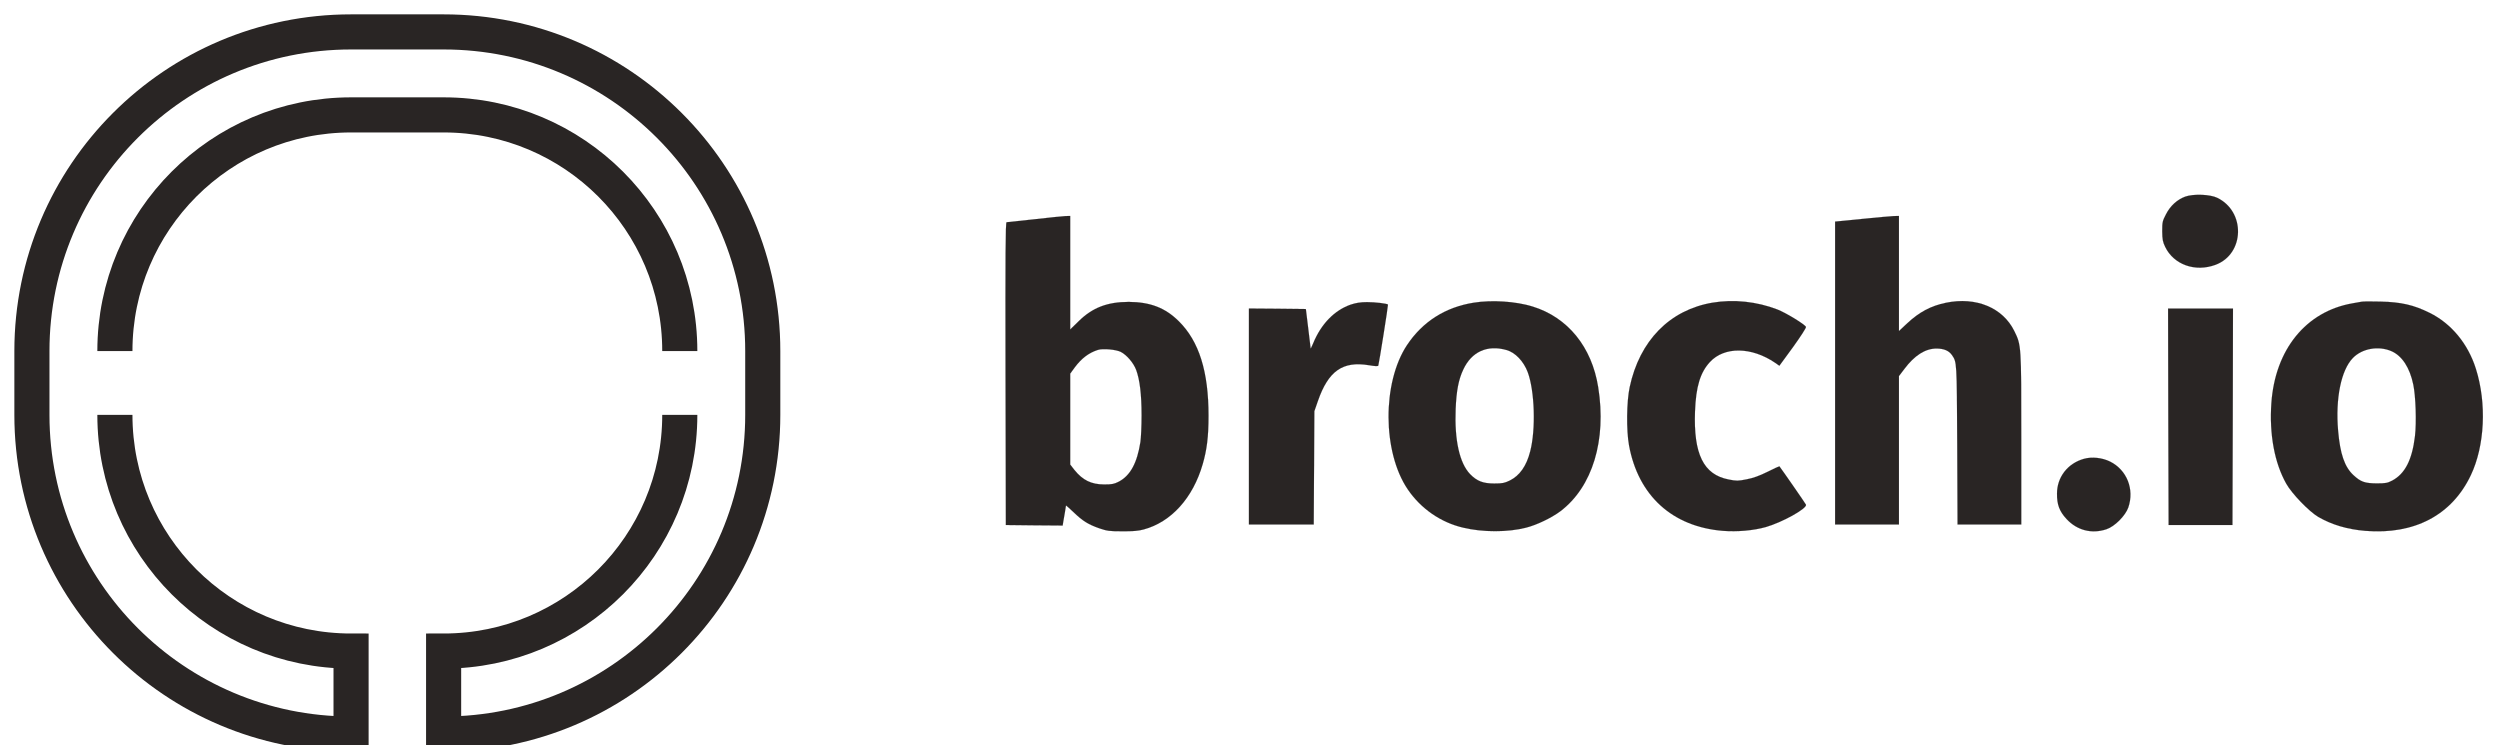
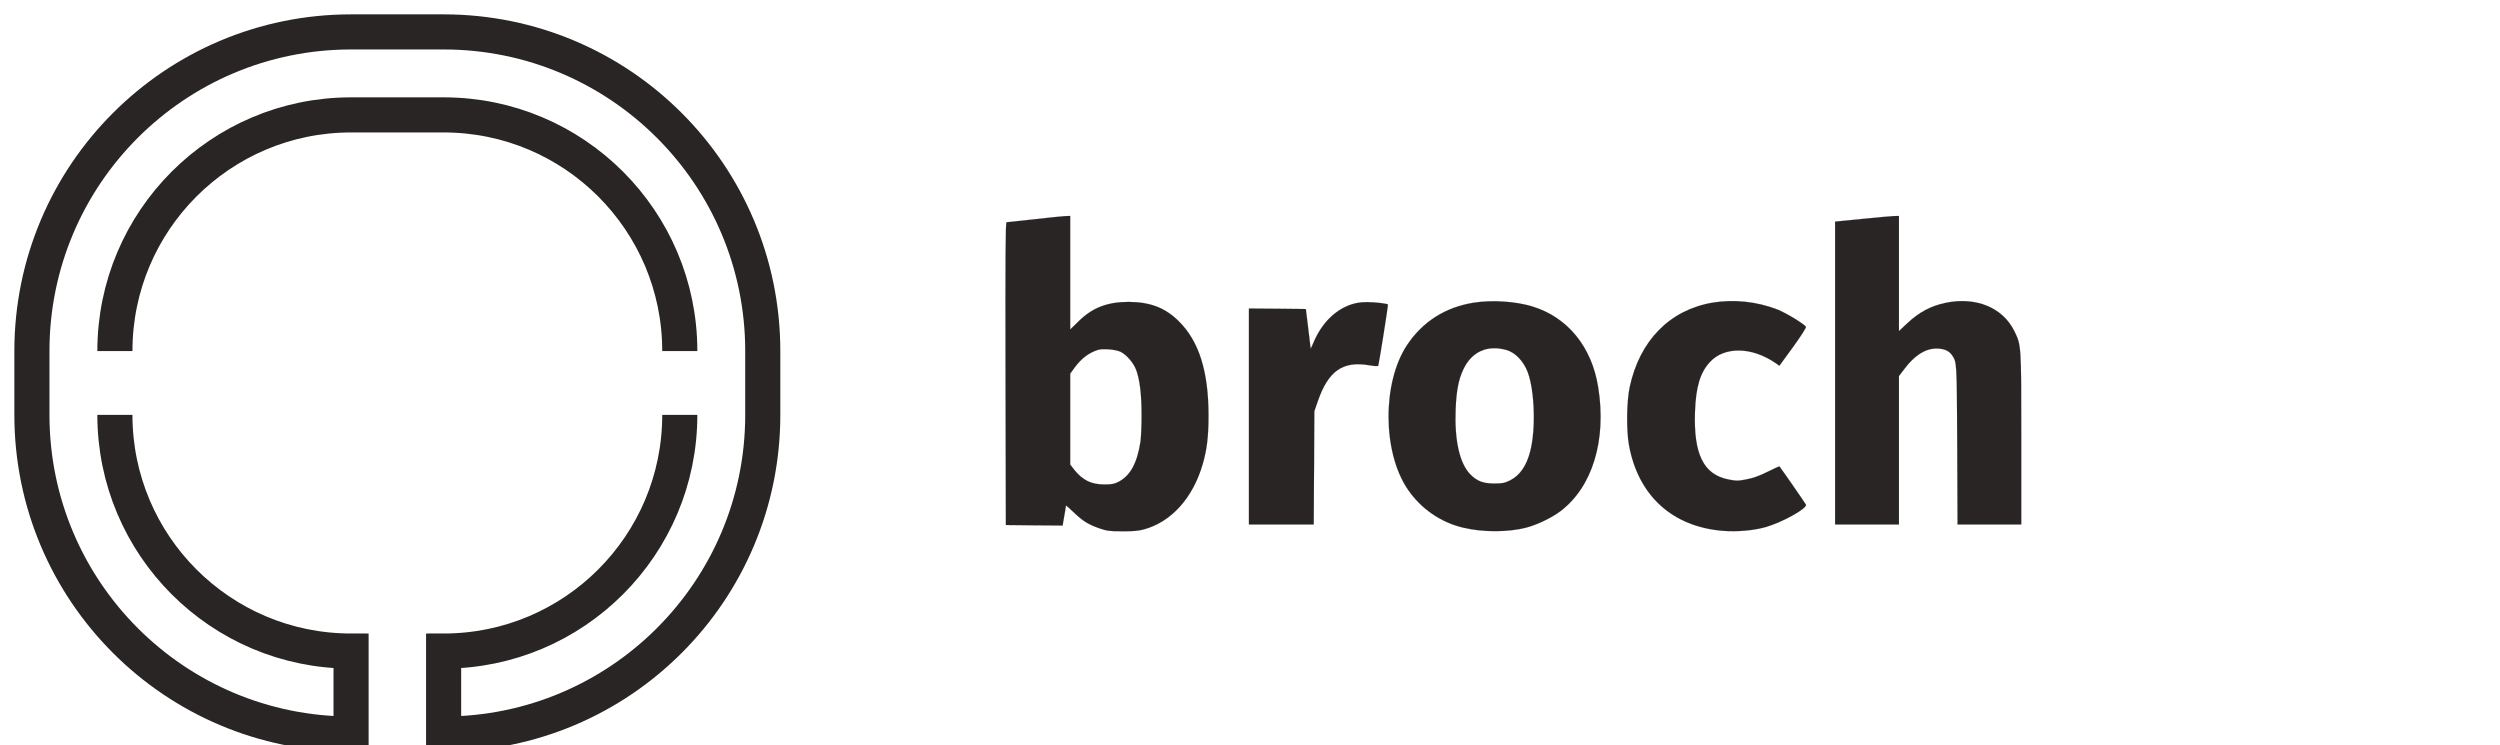
<svg xmlns="http://www.w3.org/2000/svg" version="1.0" stroke="#292524" fill="#292524" viewBox="0 0 1175 350">
  <g transform="scale(.3)">
    <path d="M 50 550            a500,500 0 0,1 500, -500            l 145 0            a500,500 0 0,1 500, 500            l 0 100            a500,500 0 0,1 -500, 500            l 0 -130            a370,370 0 0,0 370, -370            m 0 -100            a370,370 0 0,0 -370 -370            l -145 0            a370,370 0 0,0 -370 370            m 0 100            a370,370 0 0,0 370 370            l 0 130            a500,500 0 0,1 -500, -500            l 0 -100           " stroke-width="55" fill="none" />
  </g>
  <g transform="translate(460 300) scale(.05 -.05)">
-     <path d="m11342 4152c-76-28-141-86-182-167-33-63-35-74-35-159 1-78 5-99 28-147 81-167 282-239 473-168 274 102 284 501 15 630-65 32-223 38-299 11z" />
    <path d="m525 3939c-137-15-256-28-263-28-10-1-12-289-10-1423l3-1423 267-3 267-2 5 32c3 18 10 60 16 92 5 33 10 62 10 64 0 3 33-26 73-64 85-82 137-114 243-151 71-24 93-27 214-27 98-1 153 4 200 17 258 69 463 295 555 613 40 137 55 260 55 456 0 417-89 700-279 888-128 127-269 181-471 182-201 0-342-54-472-183l-78-76v533 534l-42-1c-24-1-155-14-293-30zm811-1247c56-29 119-103 144-169 34-92 51-230 51-427 0-99-5-213-11-251-31-198-95-316-204-373-44-22-63-26-136-26-122 0-203 40-281 137l-39 50v427 428l43 59c63 84 130 136 217 164 46 15 171 4 216-19z" />
    <path d="m8303 3942-253-25v-1424-1423h300 300v698 697l51 67c96 128 197 192 303 192 70-1 115-20 144-61 47-69 46-54 50-845l3-748h299 300v803c0 891 0 881-66 1016-108 219-359 323-642 265-141-29-251-87-366-195l-76-71v541 541l-47-1c-27-1-162-13-300-27z" />
    <path d="m4655 3155c-268-42-482-178-629-399-234-353-231-1006 7-1356 123-181 310-311 521-360 182-44 421-44 591 0 100 25 241 93 322 154 302 228 436 668 356 1166-60 379-286 657-618 759-155 48-380 63-550 36zm306-445c82-23 161-105 200-209 65-175 77-537 23-744-35-138-99-228-192-274-50-24-68-28-147-28-105 0-163 23-226 88-99 102-148 320-136 612 7 171 27 277 72 372 78 167 225 234 406 183z" />
    <path d="m6898 3155c-402-68-686-357-779-795-29-136-32-406-6-547 87-473 408-765 884-803 134-10 285 3 399 35 156 44 393 176 380 211-4 10-223 326-250 361-1 1-51-22-111-52-79-39-135-59-198-71-81-16-93-16-169-1-236 46-330 240-315 642 9 231 49 363 140 462 136 147 391 144 613-7l40-28 128 175c72 100 125 182 122 190-9 23-187 132-269 164-195 75-410 97-609 64z" />
-     <path d="m13000 3164c-14-2-52-9-85-15-438-76-729-434-764-939-20-292 29-560 140-757 53-94 214-261 301-312 126-73 272-117 443-131 461-37 813 148 991 524 131 276 150 675 47 1e3 -74 235-231 425-436 526-150 74-265 100-457 105-85 2-166 2-180-1zm280-465c100-44 172-155 205-314 23-109 31-354 16-484-27-225-94-355-215-419-45-23-62-26-146-26-111 1-149 14-217 77-84 77-126 200-145 419-26 302 28 569 139 683 87 90 242 117 363 64z" />
    <path d="m3498 3137c-153-53-279-181-354-364-13-32-24-53-24-48-1 6-11 91-23 190l-22 180-267 3-268 2v-1015-1015h305 304l3 533 3 532 33 95c98 283 233 378 480 337 60-10 85-11 88-3 7 20 94 569 91 573-10 10-121 23-196 23-63 0-104-7-153-23z" />
-     <path d="m11182 2083 3-1018h300 300l3 1018 2 1017h-305-305l2-1017z" />
-     <path d="m10389 1687c-153-43-253-172-253-327-1-104 23-167 90-239 98-106 236-142 374-96 77 25 179 127 206 205 59 171-14 353-171 431-75 37-171 47-246 26z" />
  </g>
</svg>
